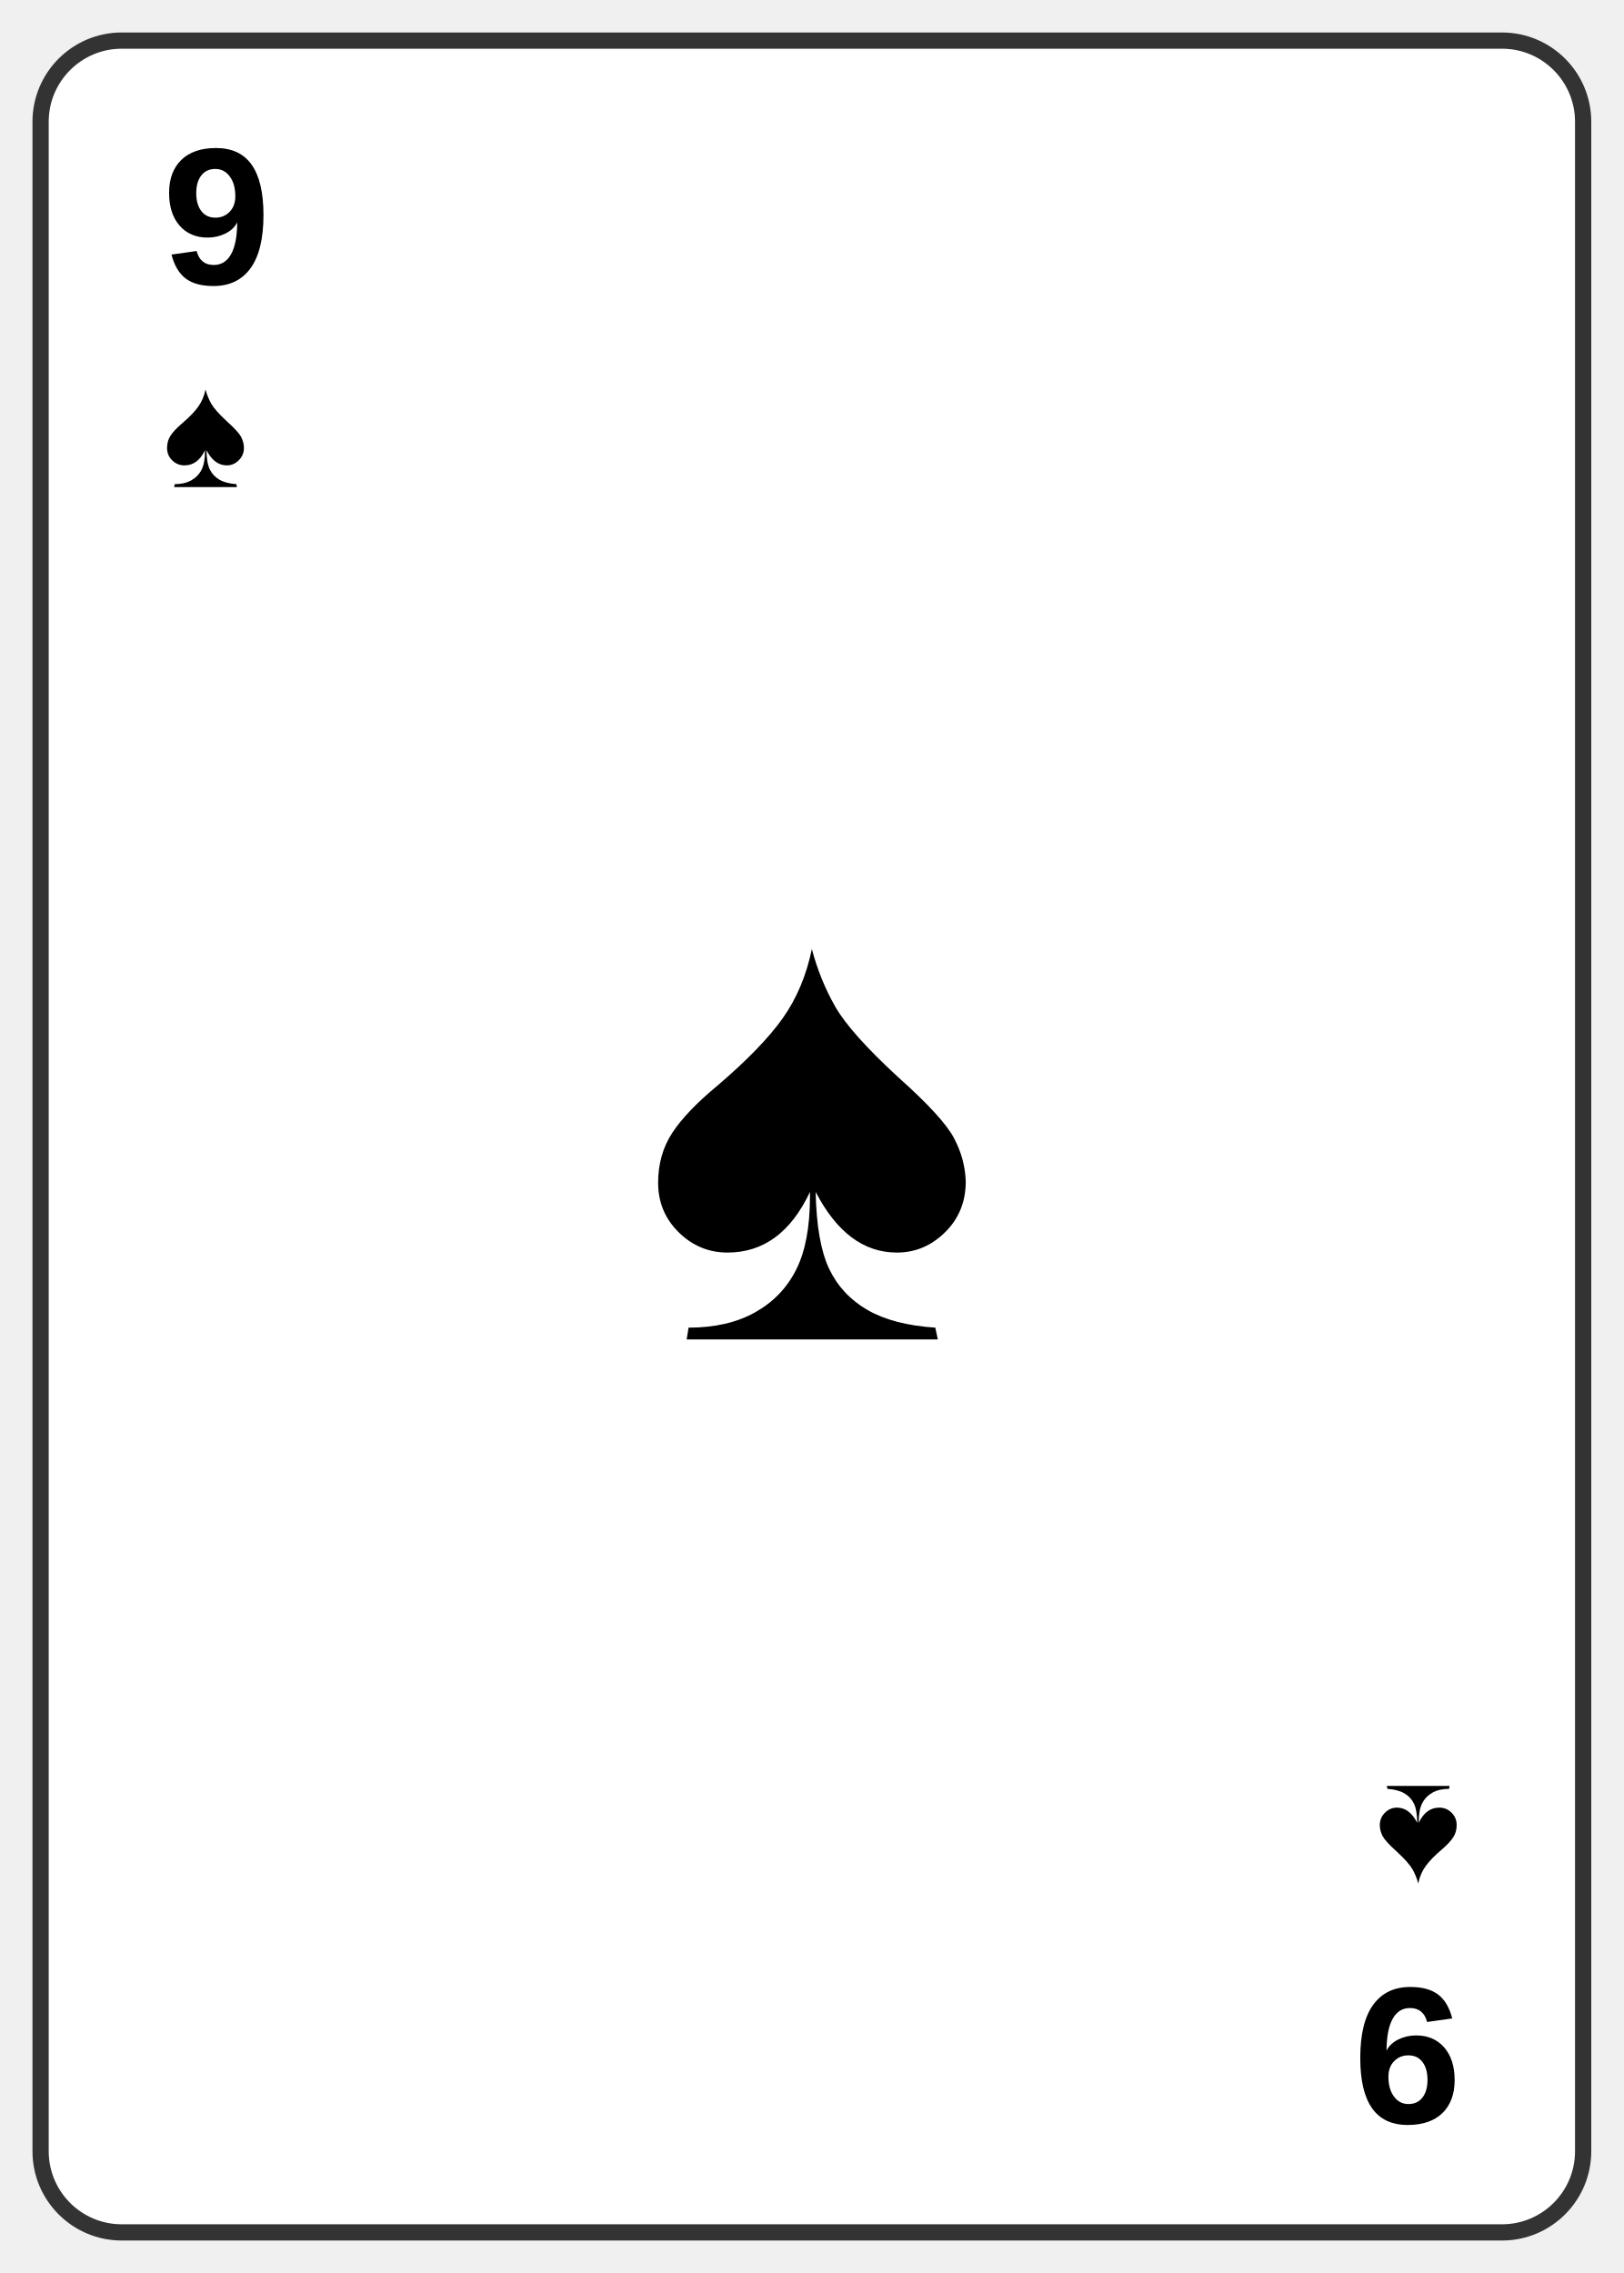
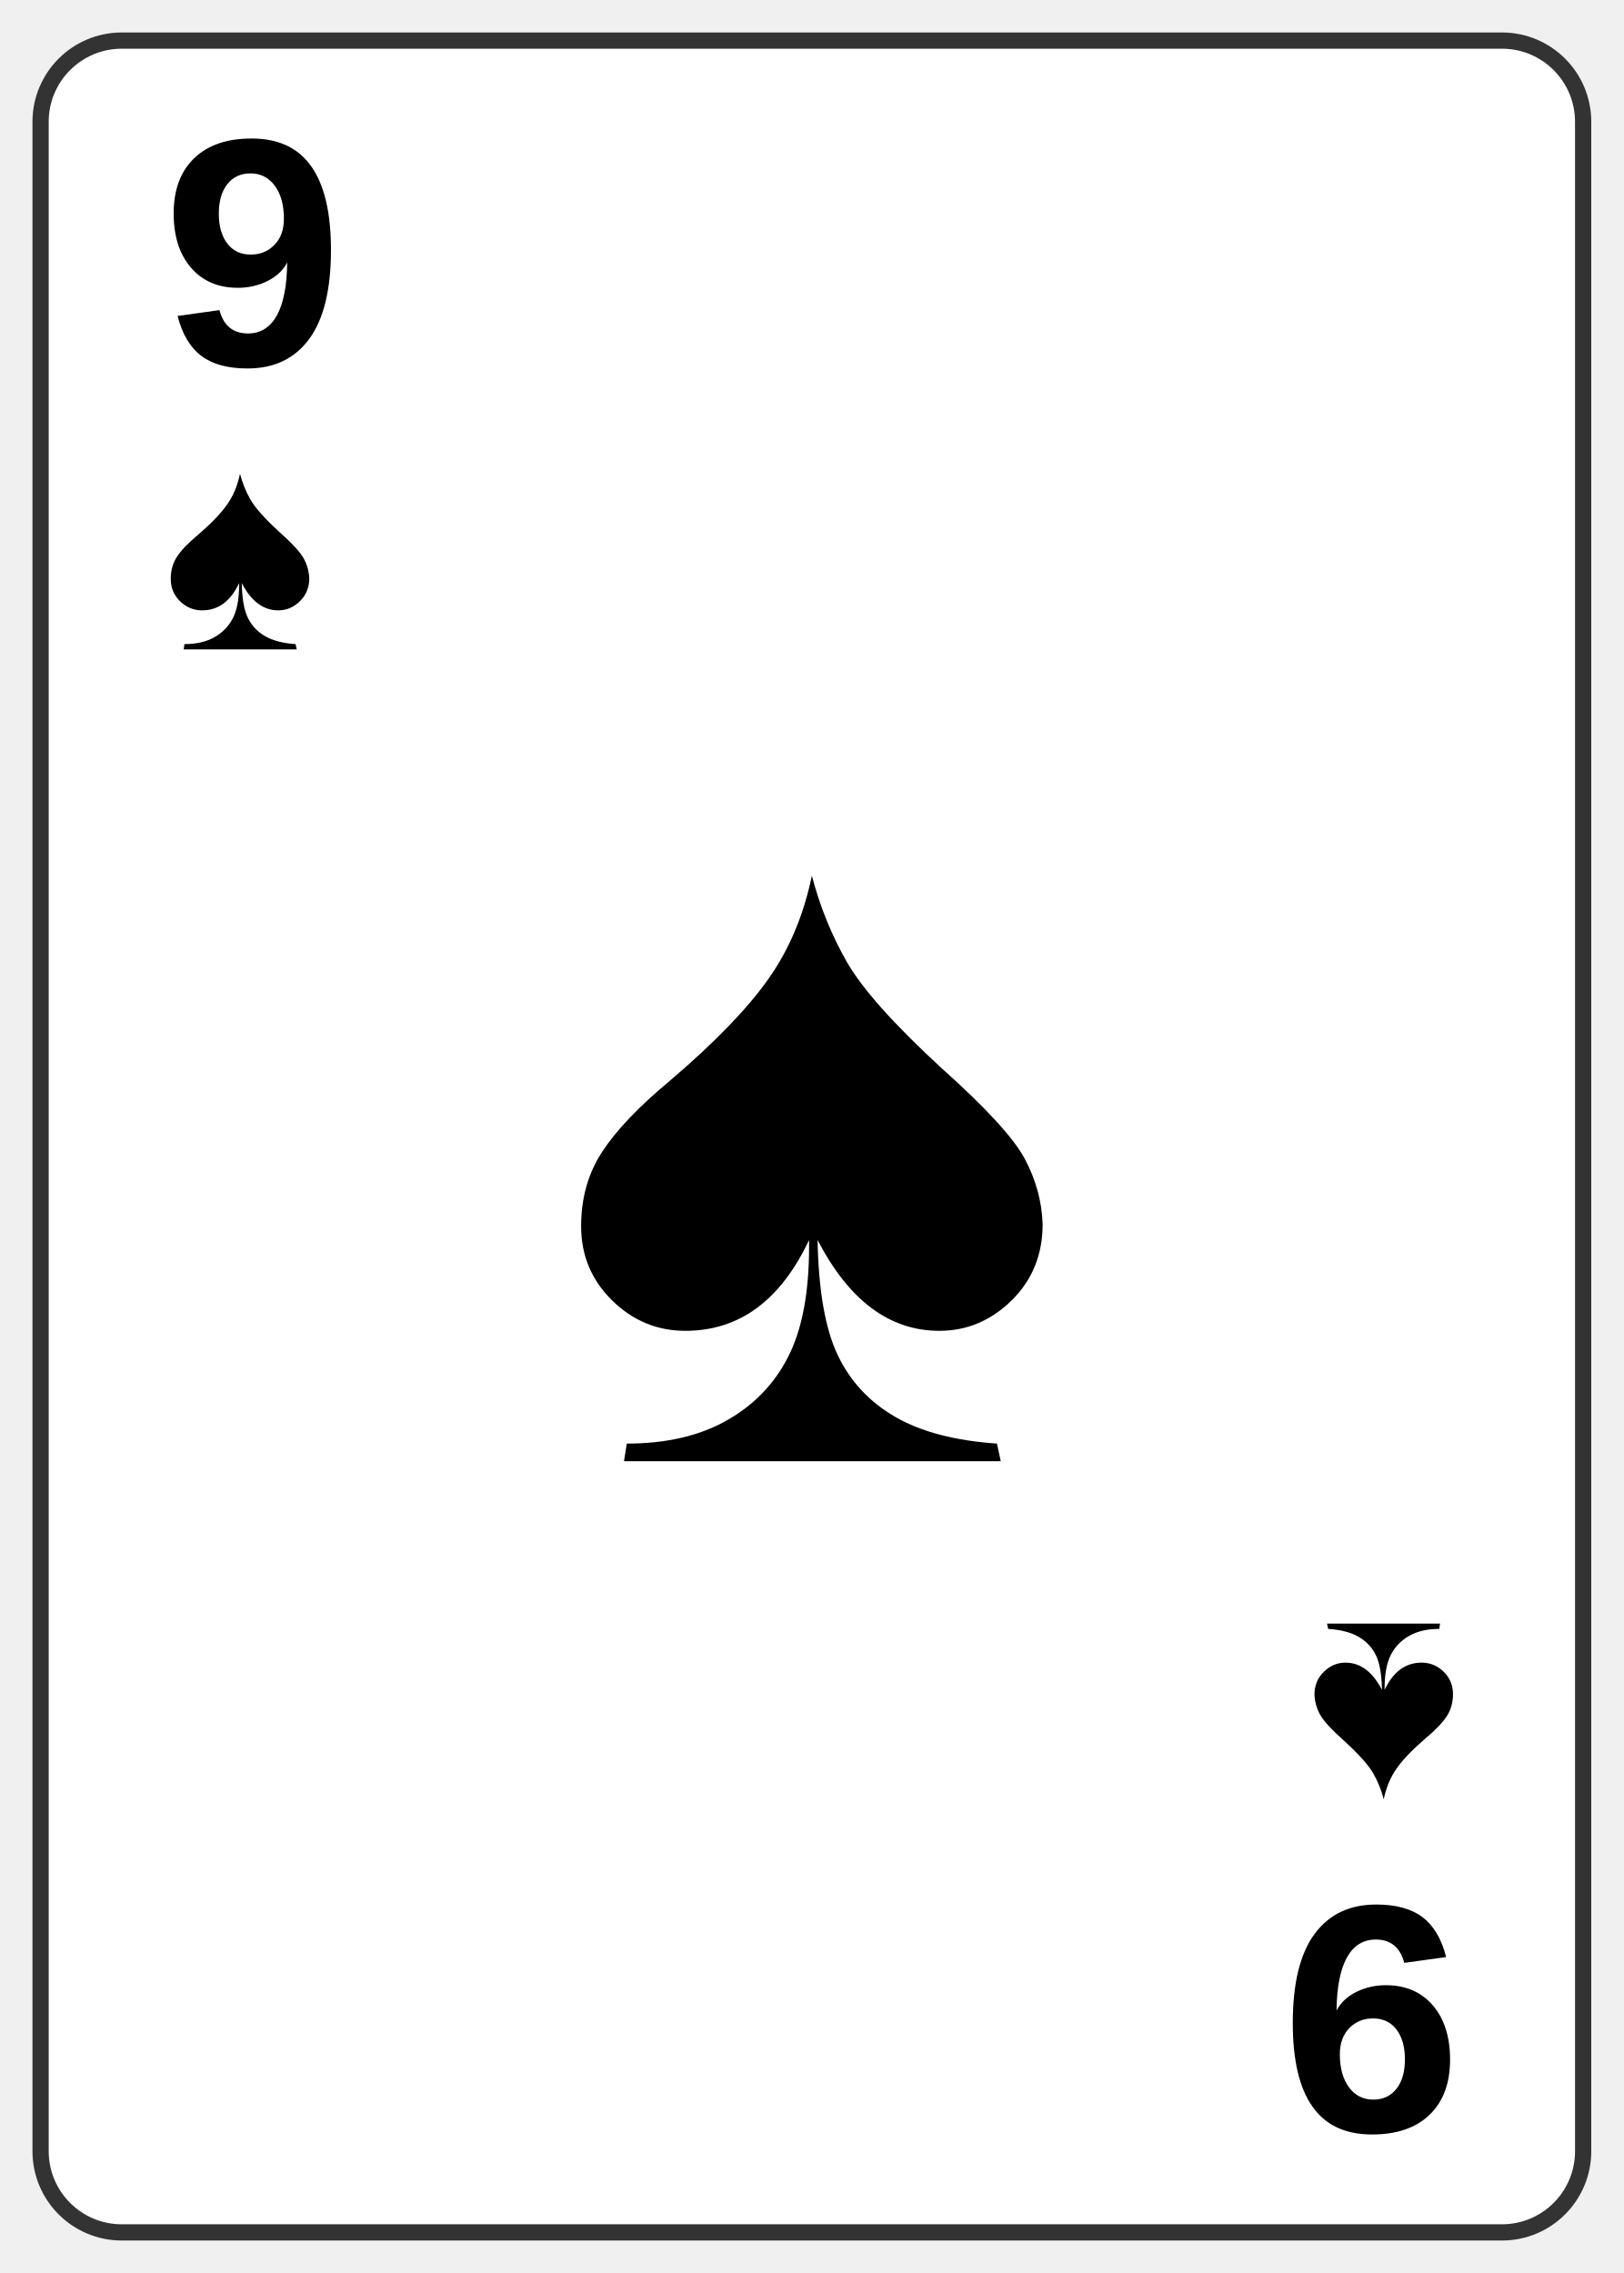
<svg xmlns="http://www.w3.org/2000/svg" width="200" height="280" viewBox="0 0 200 280">
  <rect x="5" y="5" width="190" height="270" rx="10" fill="#ffffff" stroke="#333333" stroke-width="2" />
-   <text x="20" y="35" font-family="Arial, sans-serif" font-size="24" font-weight="bold" fill="#000000">9</text>
-   <text x="20" y="60" font-family="Arial, sans-serif" font-size="20" fill="#000000">♠</text>
+   <text x="20" y="45" font-family="Arial, sans-serif" font-size="40" font-weight="bold" fill="#000000">9</text>
+   <text x="20" y="80" font-family="Arial, sans-serif" font-size="36" fill="#000000">♠</text>
  <g transform="rotate(180, 100, 140)">
-     <text x="20" y="35" font-family="Arial, sans-serif" font-size="24" font-weight="bold" fill="#000000">9</text>
-     <text x="20" y="60" font-family="Arial, sans-serif" font-size="20" fill="#000000">♠</text>
+     <text x="20" y="45" font-family="Arial, sans-serif" font-size="40" font-weight="bold" fill="#000000">9</text>
+     <text x="20" y="80" font-family="Arial, sans-serif" font-size="36" fill="#000000">♠</text>
  </g>
-   <text x="100" y="165" font-family="Arial, sans-serif" font-size="80" fill="#000000" text-anchor="middle">♠</text>
+   <text x="100" y="180" font-family="Arial, sans-serif" font-size="120" fill="#000000" text-anchor="middle">♠</text>
</svg>
